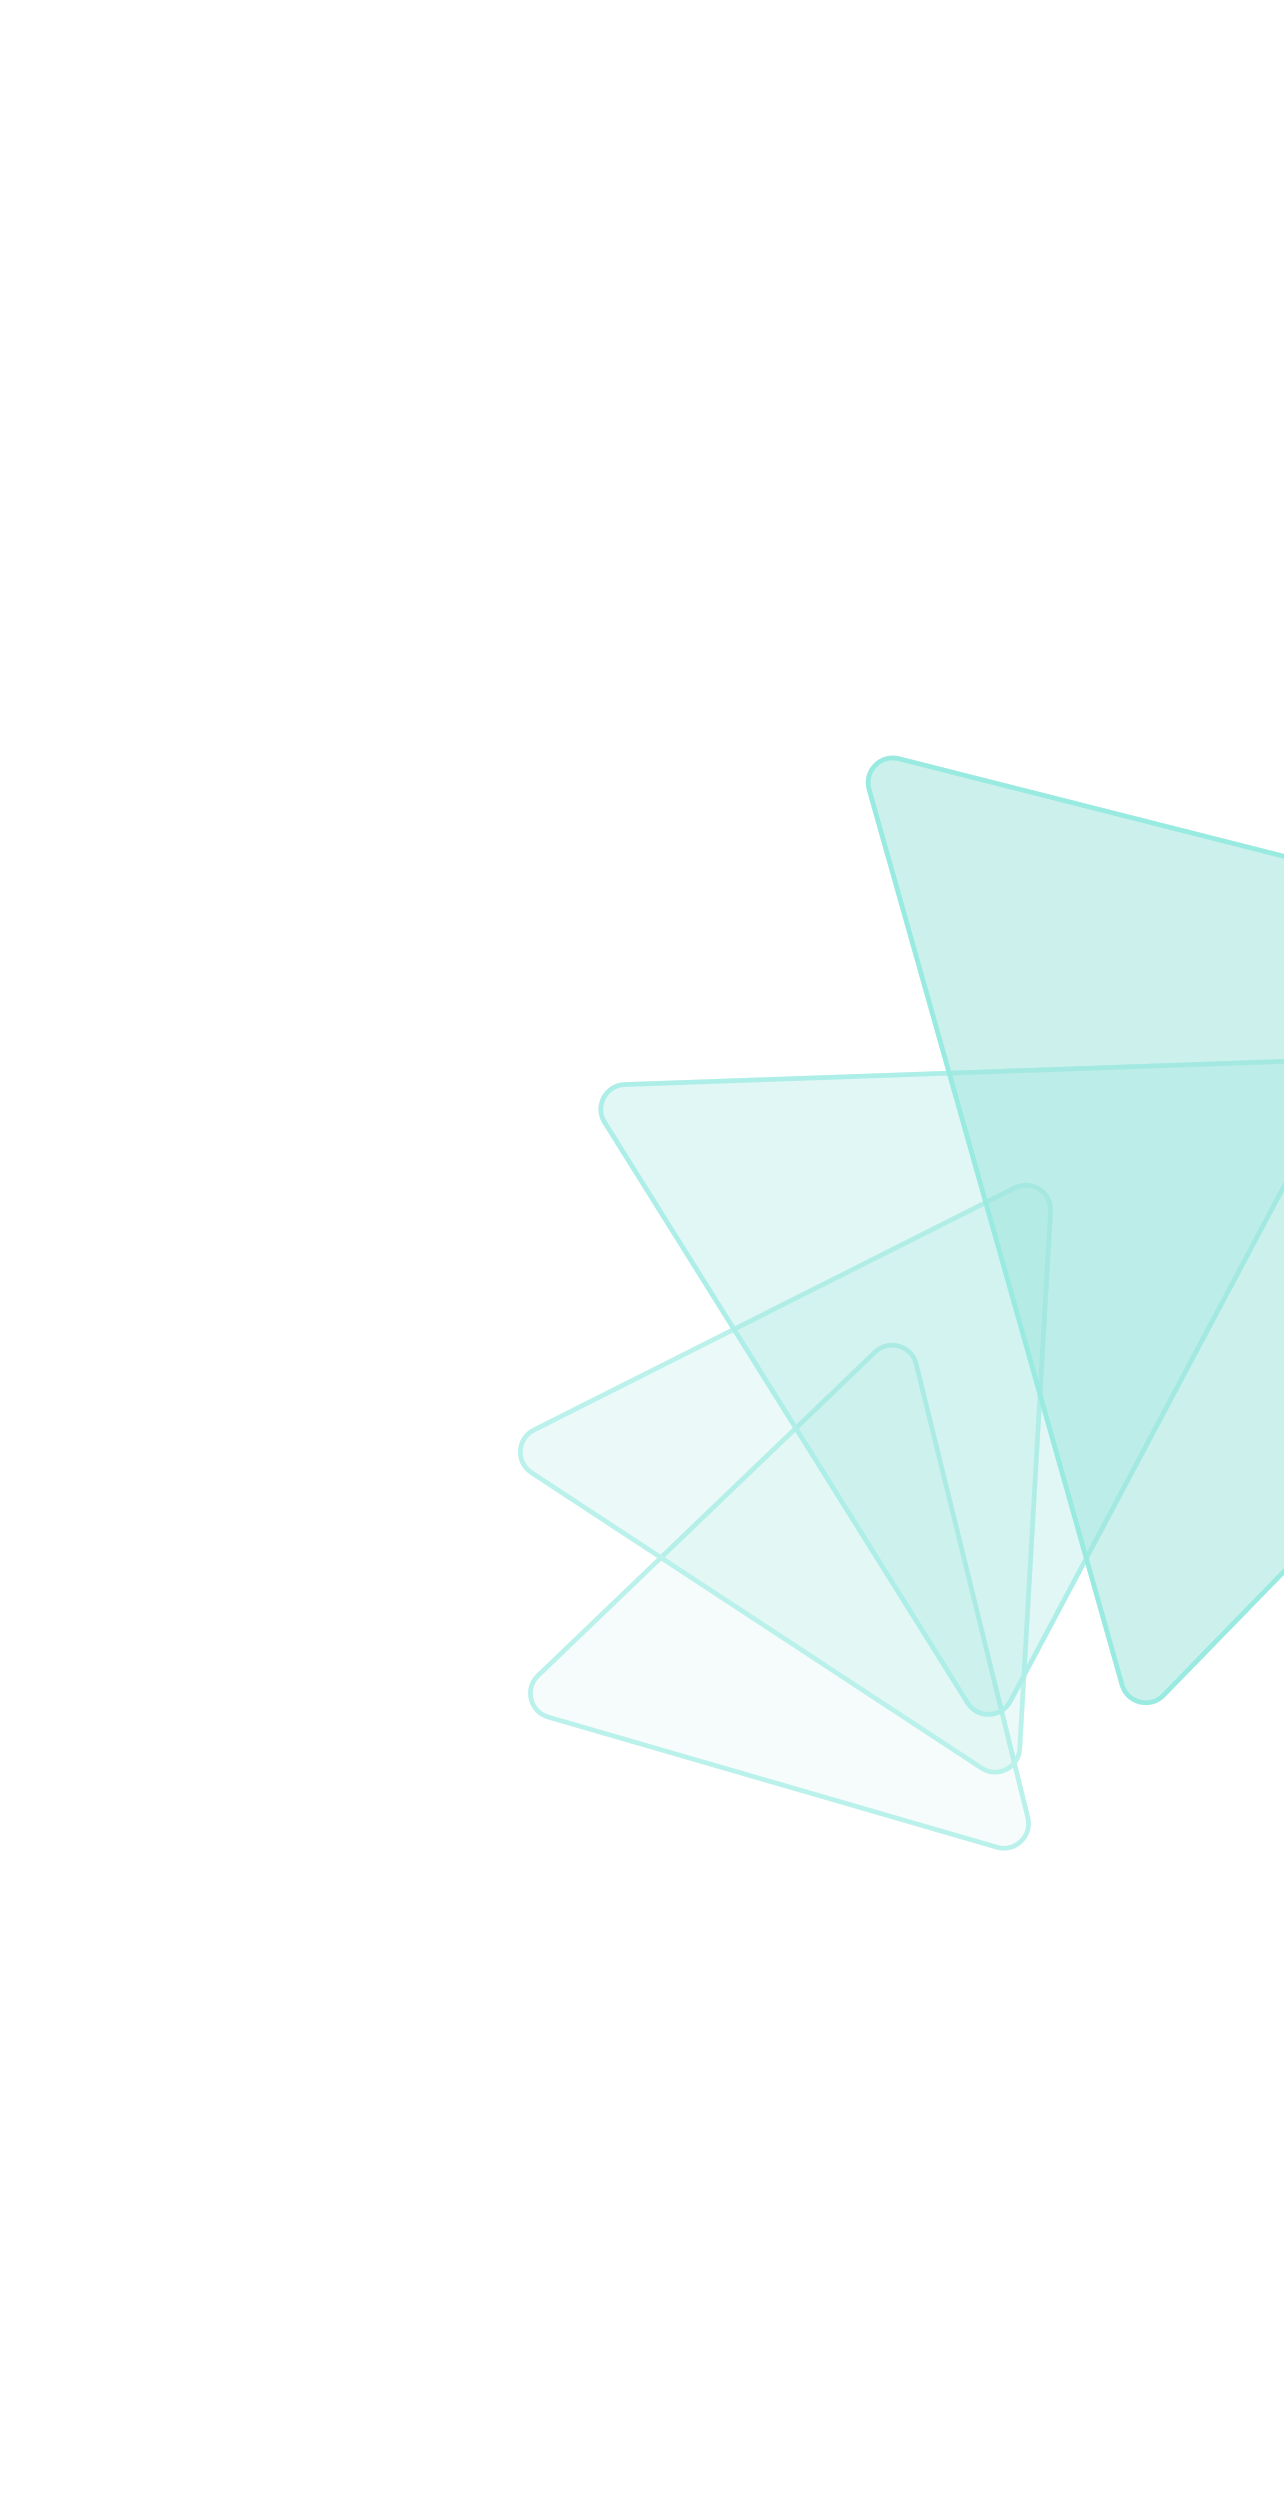
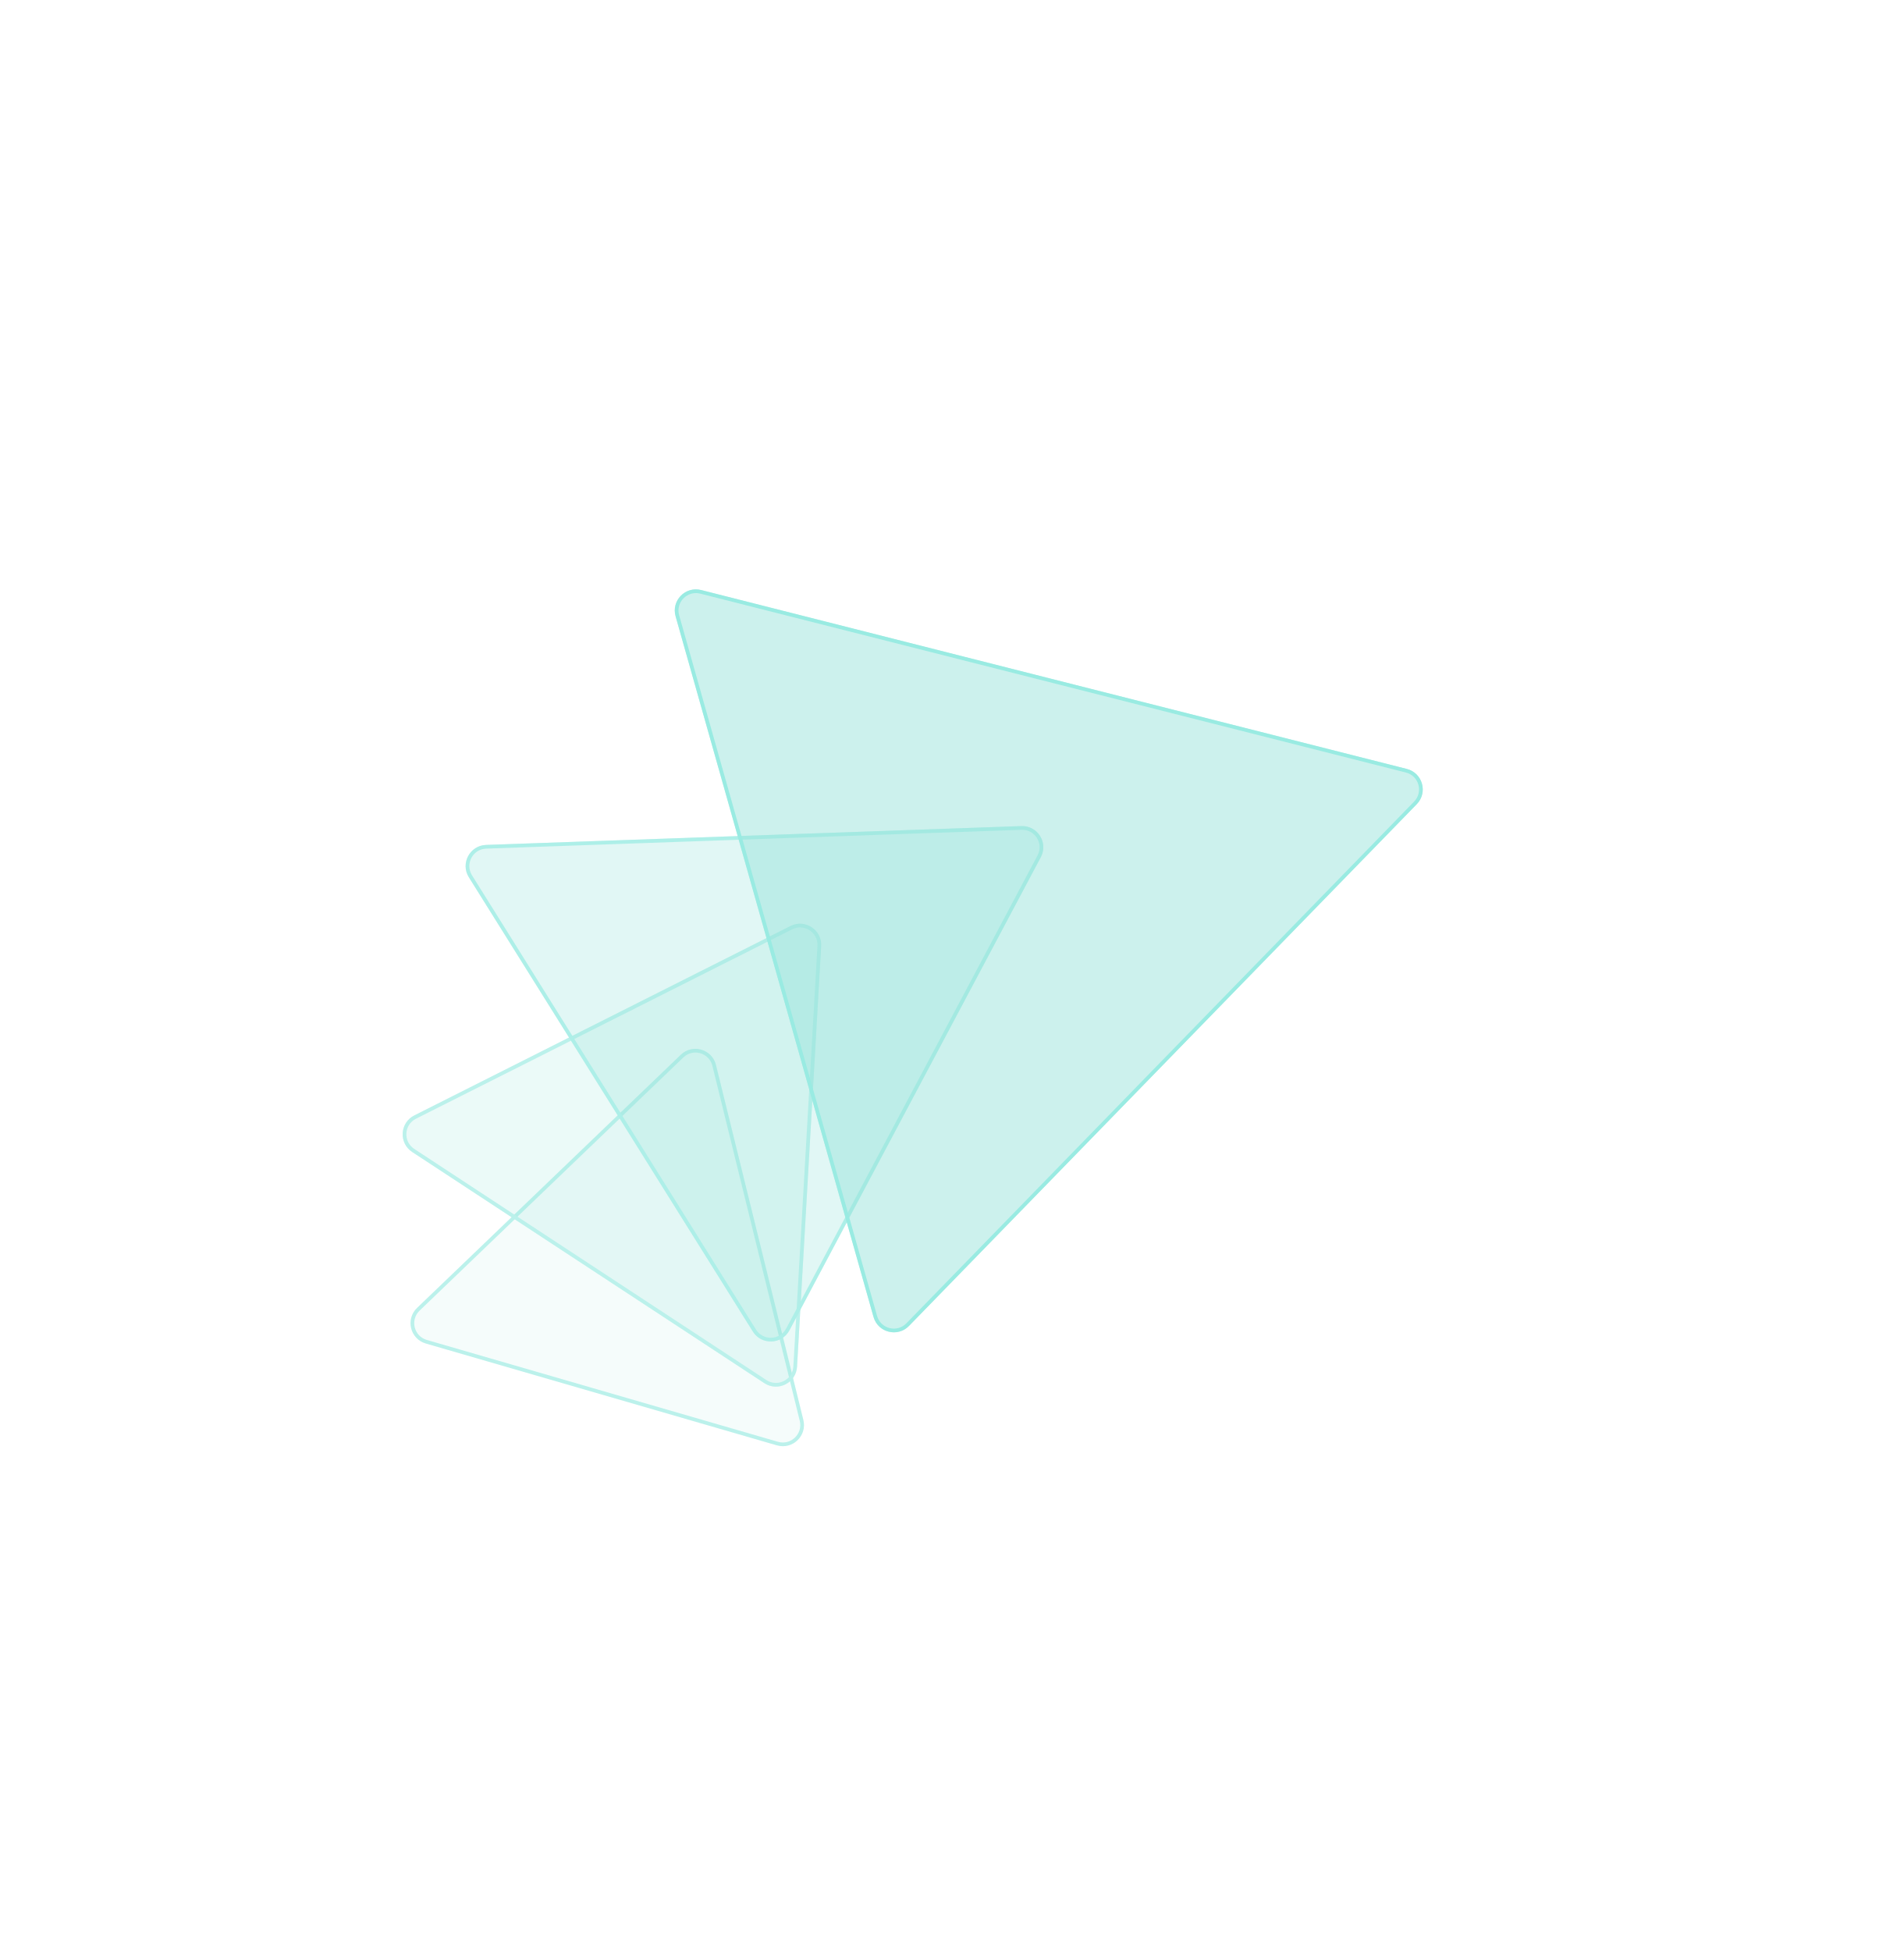
- <svg xmlns="http://www.w3.org/2000/svg" width="190" height="370" viewBox="0 0 190 370" fill="none">
+ <svg xmlns="http://www.w3.org/2000/svg" width="360" height="369" viewBox="0 0 360 369" fill="none">
  <g opacity="0.4">
-     <g filter="url(#filter0_b_2453_14632)">
-       <path d="M129.276 199.85C131.497 197.718 135.194 198.79 135.93 201.78L152.456 268.928C153.191 271.918 150.415 274.583 147.457 273.726L81.043 254.463C78.085 253.606 77.165 249.868 79.387 247.736L129.276 199.85Z" fill="#00BAA6" fill-opacity="0.1" />
-       <path d="M129.518 200.103C131.545 198.157 134.918 199.135 135.59 201.864L152.116 269.012C152.787 271.74 150.253 274.172 147.555 273.39L81.14 254.127C78.441 253.345 77.602 249.934 79.629 247.989L129.518 200.103Z" stroke="#54DDCE" stroke-width="0.7" />
+     <g filter="url(#filter0_b_2618_4028)">
+       <path d="M128.775 199.488C130.996 197.356 134.693 198.428 135.429 201.418L151.955 268.566C152.691 271.556 149.914 274.221 146.956 273.363L80.541 254.101C77.584 253.243 76.664 249.506 78.886 247.374L128.775 199.488Z" fill="#00BAA6" fill-opacity="0.1" />
+       <path d="M135.089 201.501L151.615 268.649C152.286 271.378 149.752 273.81 147.054 273.027L80.639 253.765C77.94 252.982 77.101 249.572 79.128 247.626L129.017 199.74C131.044 197.795 134.417 198.773 135.089 201.501Z" stroke="#54DDCE" stroke-width="0.7" />
    </g>
-     <g filter="url(#filter1_b_2453_14632)">
-       <path d="M150.031 175.501C152.781 174.117 155.999 176.229 155.823 179.303L151.264 258.847C151.088 261.921 147.65 263.652 145.076 261.962L78.468 218.242C75.894 216.553 76.114 212.71 78.865 211.326L150.031 175.501Z" fill="#00BAA6" fill-opacity="0.2" />
-       <path d="M150.188 175.814C152.698 174.551 155.634 176.478 155.473 179.283L150.915 258.827C150.754 261.632 147.617 263.211 145.268 261.67L78.66 217.95C76.311 216.408 76.512 212.902 79.022 211.638L150.188 175.814Z" stroke="#54DDCE" stroke-width="0.7" />
+     <g filter="url(#filter1_b_2618_4028)">
+       <path d="M149.53 175.139C152.28 173.755 155.498 175.867 155.322 178.941L150.763 258.485C150.587 261.559 147.149 263.29 144.575 261.6L77.967 217.88C75.393 216.19 75.613 212.348 78.364 210.963L149.53 175.139Z" fill="#00BAA6" fill-opacity="0.2" />
+       <path d="M154.972 178.921L150.414 258.465C150.253 261.27 147.116 262.849 144.767 261.307L78.159 217.587C75.81 216.046 76.011 212.539 78.521 211.276L149.687 175.452C152.197 174.188 155.133 176.116 154.972 178.921Z" stroke="#54DDCE" stroke-width="0.7" />
    </g>
-     <g filter="url(#filter2_b_2453_14632)">
-       <path d="M193.7 156.604C196.777 156.496 198.818 159.76 197.373 162.479L149.827 251.956C148.382 254.675 144.535 254.81 142.903 252.199L89.187 166.285C87.554 163.674 89.36 160.275 92.438 160.167L193.7 156.604Z" fill="#00BAA6" fill-opacity="0.3" />
-       <path d="M193.712 156.954C196.52 156.855 198.382 159.833 197.064 162.314L149.518 251.792C148.199 254.273 144.689 254.396 143.2 252.014L89.483 166.099C87.994 163.717 89.642 160.615 92.45 160.517L193.712 156.954Z" stroke="#33D6C5" stroke-width="0.7" />
+     <g filter="url(#filter2_b_2618_4028)">
+       <path d="M193.199 156.242C196.276 156.134 198.317 159.397 196.872 162.116L149.326 251.593C147.881 254.313 144.035 254.448 142.402 251.837L88.686 165.923C87.053 163.312 88.859 159.913 91.937 159.804L193.199 156.242Z" fill="#00BAA6" fill-opacity="0.3" />
+       <path d="M196.563 161.952L149.017 251.429C147.698 253.91 144.188 254.034 142.699 251.651L88.983 165.737C87.493 163.355 89.141 160.253 91.949 160.154L193.211 156.592C196.019 156.493 197.881 159.471 196.563 161.952Z" stroke="#33D6C5" stroke-width="0.7" />
    </g>
-     <g filter="url(#filter3_b_2453_14632)">
-       <path d="M266.599 145.793C269.583 146.549 270.63 150.253 268.482 152.46L172.442 251.137C170.294 253.343 166.563 252.397 165.726 249.434L128.29 116.923C127.453 113.96 130.137 111.201 133.122 111.958L266.599 145.793Z" fill="#00BAA6" fill-opacity="0.5" />
-       <path d="M266.513 146.132C269.236 146.822 270.191 150.202 268.231 152.216L172.191 250.892C170.232 252.906 166.827 252.043 166.063 249.339L128.627 116.828C127.863 114.124 130.312 111.607 133.036 112.297L266.513 146.132Z" stroke="#00CCB6" stroke-width="0.7" />
+     <g filter="url(#filter3_b_2618_4028)">
+       <path d="M266.098 145.43C269.082 146.187 270.129 149.891 267.981 152.098L171.941 250.774C169.794 252.981 166.063 252.035 165.225 249.072L127.789 116.561C126.952 113.597 129.636 110.839 132.621 111.596L266.098 145.43Z" fill="#00BAA6" fill-opacity="0.5" />
+       <path d="M267.73 151.854L171.69 250.53C169.731 252.544 166.326 251.681 165.562 248.977L128.126 116.465C127.362 113.761 129.811 111.245 132.535 111.935L266.012 145.77C268.735 146.46 269.69 149.84 267.73 151.854Z" stroke="#00CCB6" stroke-width="0.7" />
    </g>
  </g>
  <defs>
-     <filter id="filter0_b_2453_14632" x="74.154" y="194.733" width="82.421" height="83.155" filterUnits="userSpaceOnUse" color-interpolation-filters="sRGB">
+     <filter id="filter0_b_2618_4028" x="73.653" y="194.371" width="82.421" height="83.155" filterUnits="userSpaceOnUse" color-interpolation-filters="sRGB">
      <feFlood flood-opacity="0" result="BackgroundImageFix" />
      <feGaussianBlur in="BackgroundImageFix" stdDeviation="2" />
-       <feComposite in2="SourceAlpha" operator="in" result="effect1_backgroundBlur_2453_14632" />
-       <feBlend mode="normal" in="SourceGraphic" in2="effect1_backgroundBlur_2453_14632" result="shape" />
+       <feComposite in2="SourceAlpha" operator="in" result="effect1_backgroundBlur_2618_4028" />
+       <feBlend mode="normal" in="SourceGraphic" in2="effect1_backgroundBlur_2618_4028" result="shape" />
    </filter>
-     <filter id="filter1_b_2453_14632" x="68.663" y="167.068" width="95.166" height="103.556" filterUnits="userSpaceOnUse" color-interpolation-filters="sRGB">
+     <filter id="filter1_b_2618_4028" x="68.162" y="166.706" width="95.166" height="103.556" filterUnits="userSpaceOnUse" color-interpolation-filters="sRGB">
      <feFlood flood-opacity="0" result="BackgroundImageFix" />
      <feGaussianBlur in="BackgroundImageFix" stdDeviation="4" />
-       <feComposite in2="SourceAlpha" operator="in" result="effect1_backgroundBlur_2453_14632" />
-       <feBlend mode="normal" in="SourceGraphic" in2="effect1_backgroundBlur_2453_14632" result="shape" />
+       <feComposite in2="SourceAlpha" operator="in" result="effect1_backgroundBlur_2618_4028" />
+       <feBlend mode="normal" in="SourceGraphic" in2="effect1_backgroundBlur_2618_4028" result="shape" />
    </filter>
-     <filter id="filter2_b_2453_14632" x="80.573" y="148.602" width="125.274" height="113.478" filterUnits="userSpaceOnUse" color-interpolation-filters="sRGB">
+     <filter id="filter2_b_2618_4028" x="80.072" y="148.239" width="125.274" height="113.478" filterUnits="userSpaceOnUse" color-interpolation-filters="sRGB">
      <feFlood flood-opacity="0" result="BackgroundImageFix" />
      <feGaussianBlur in="BackgroundImageFix" stdDeviation="4" />
-       <feComposite in2="SourceAlpha" operator="in" result="effect1_backgroundBlur_2453_14632" />
-       <feBlend mode="normal" in="SourceGraphic" in2="effect1_backgroundBlur_2453_14632" result="shape" />
+       <feComposite in2="SourceAlpha" operator="in" result="effect1_backgroundBlur_2618_4028" />
+       <feBlend mode="normal" in="SourceGraphic" in2="effect1_backgroundBlur_2618_4028" result="shape" />
    </filter>
-     <filter id="filter3_b_2453_14632" x="117.435" y="101.131" width="162.883" height="161.918" filterUnits="userSpaceOnUse" color-interpolation-filters="sRGB">
+     <filter id="filter3_b_2618_4028" x="116.934" y="100.769" width="162.883" height="161.918" filterUnits="userSpaceOnUse" color-interpolation-filters="sRGB">
      <feFlood flood-opacity="0" result="BackgroundImageFix" />
      <feGaussianBlur in="BackgroundImageFix" stdDeviation="5.35" />
-       <feComposite in2="SourceAlpha" operator="in" result="effect1_backgroundBlur_2453_14632" />
-       <feBlend mode="normal" in="SourceGraphic" in2="effect1_backgroundBlur_2453_14632" result="shape" />
+       <feComposite in2="SourceAlpha" operator="in" result="effect1_backgroundBlur_2618_4028" />
+       <feBlend mode="normal" in="SourceGraphic" in2="effect1_backgroundBlur_2618_4028" result="shape" />
    </filter>
  </defs>
</svg>
